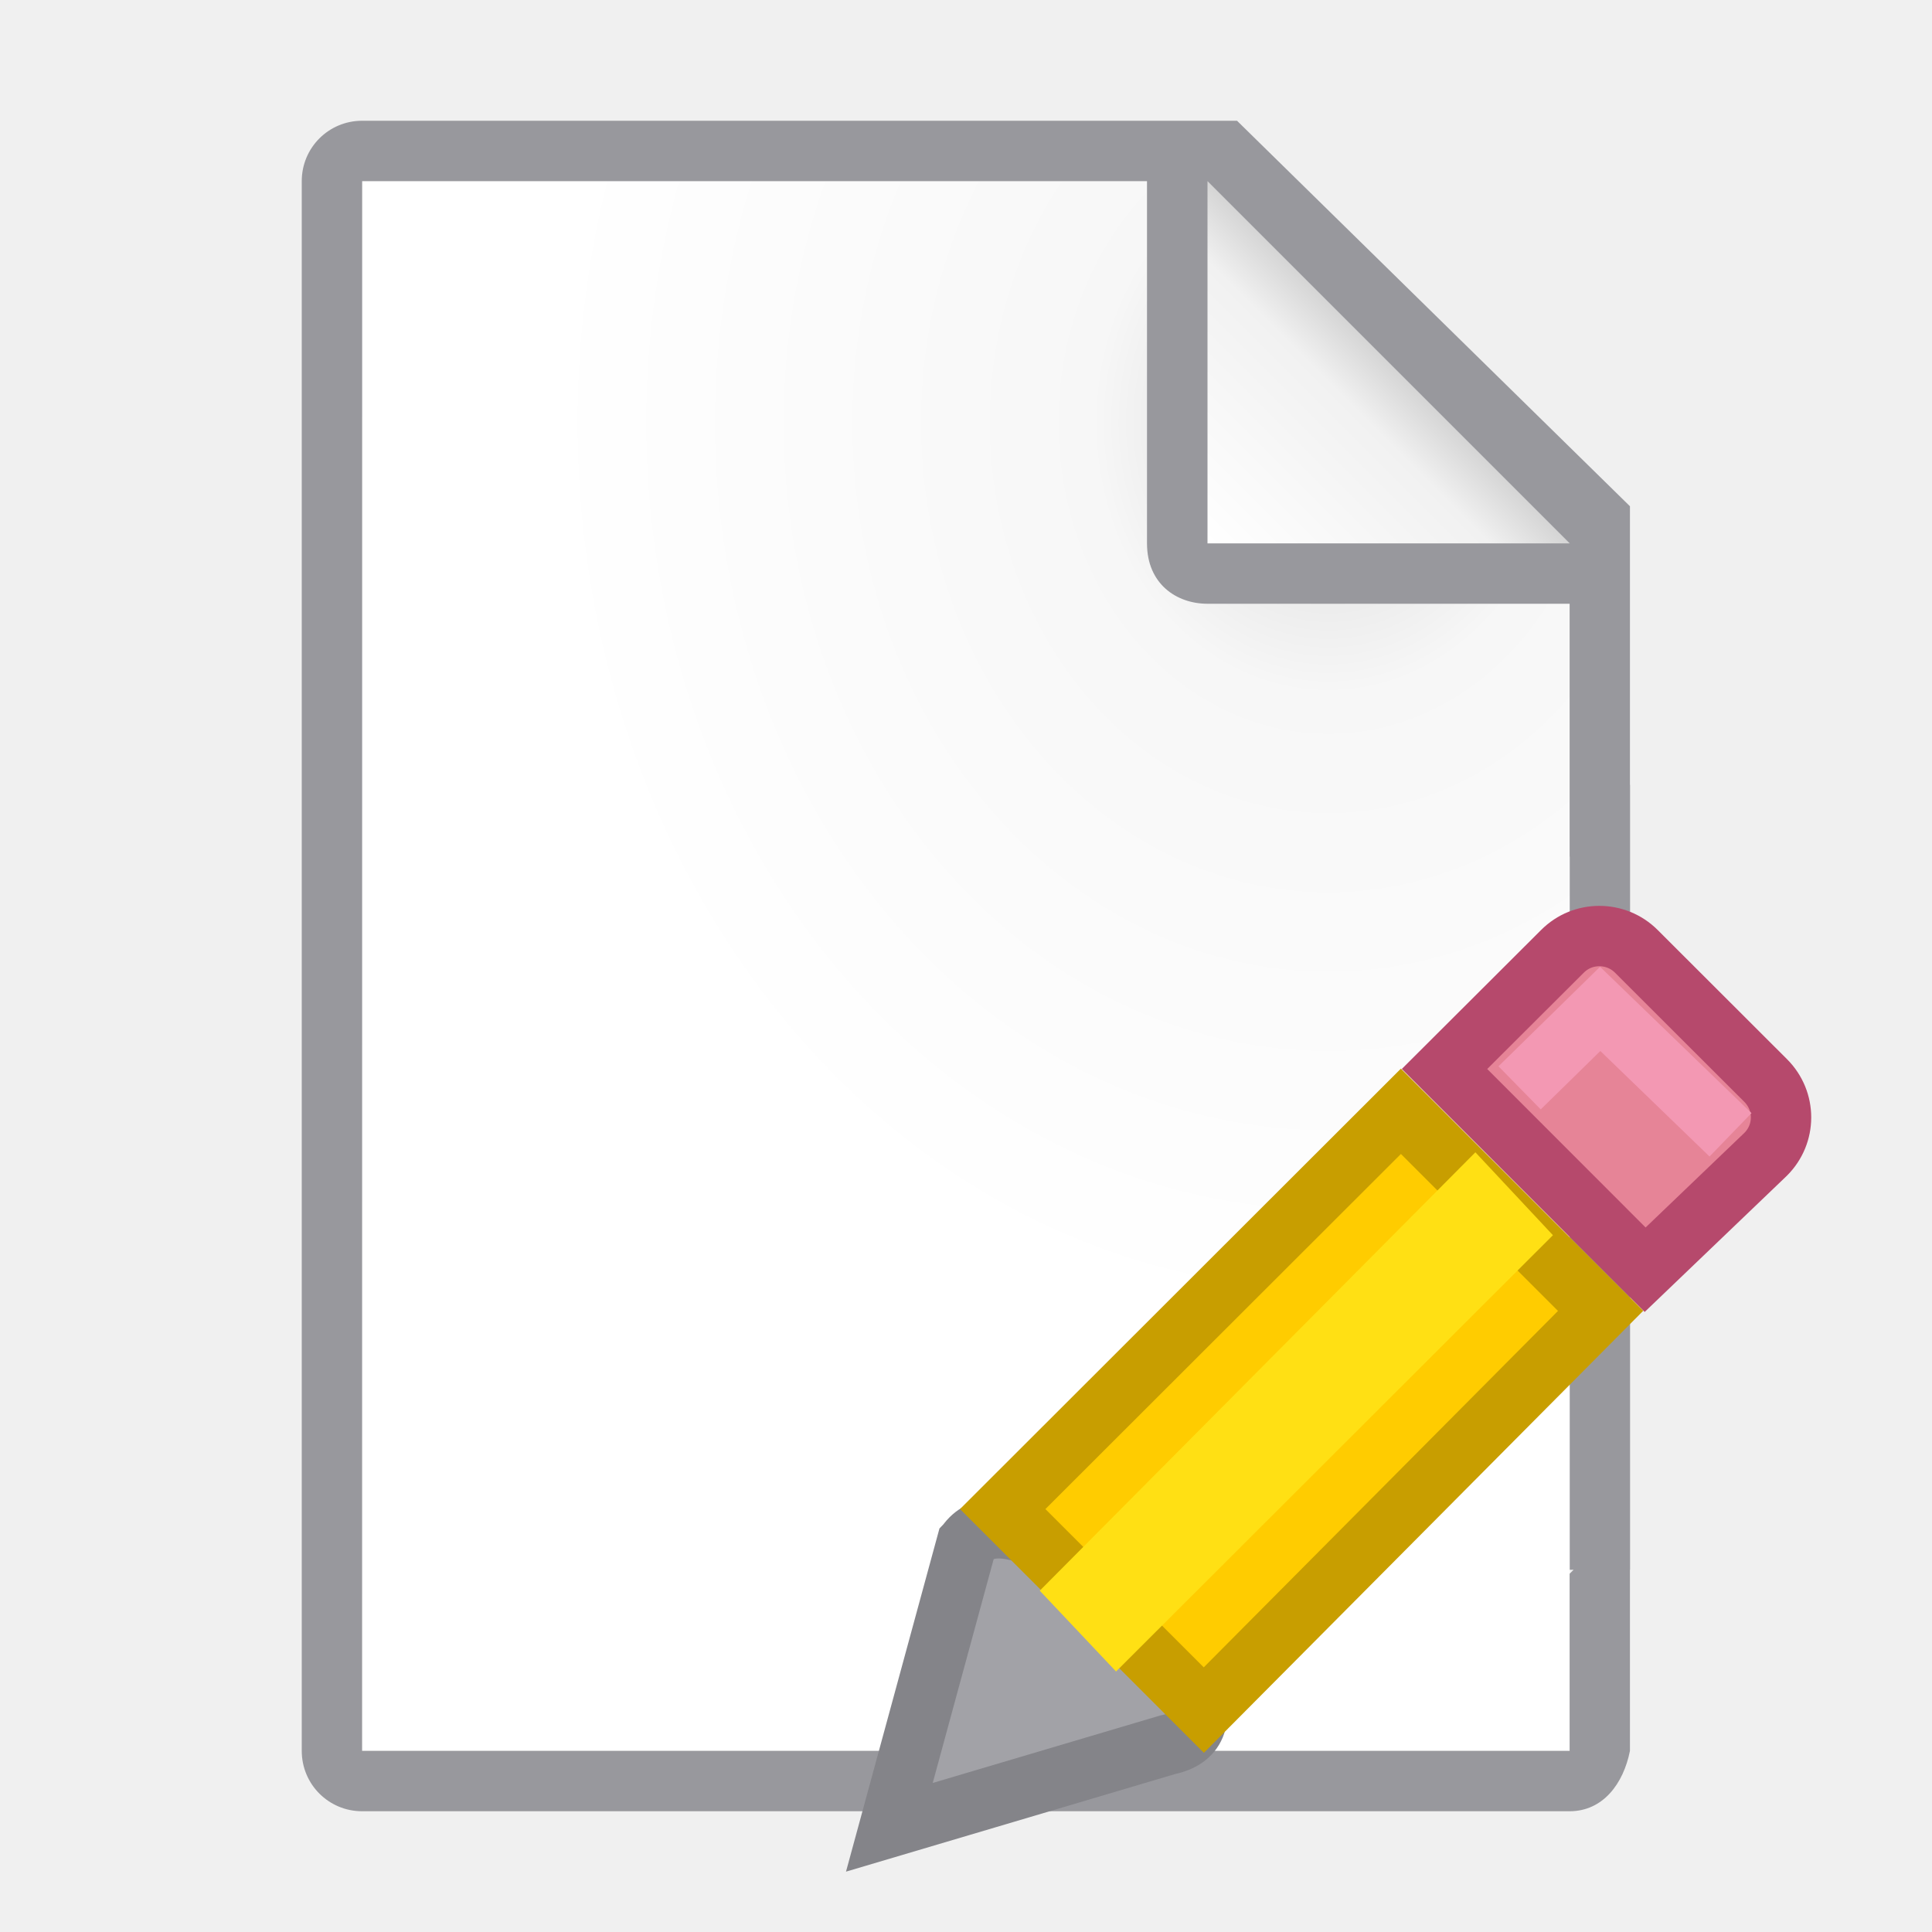
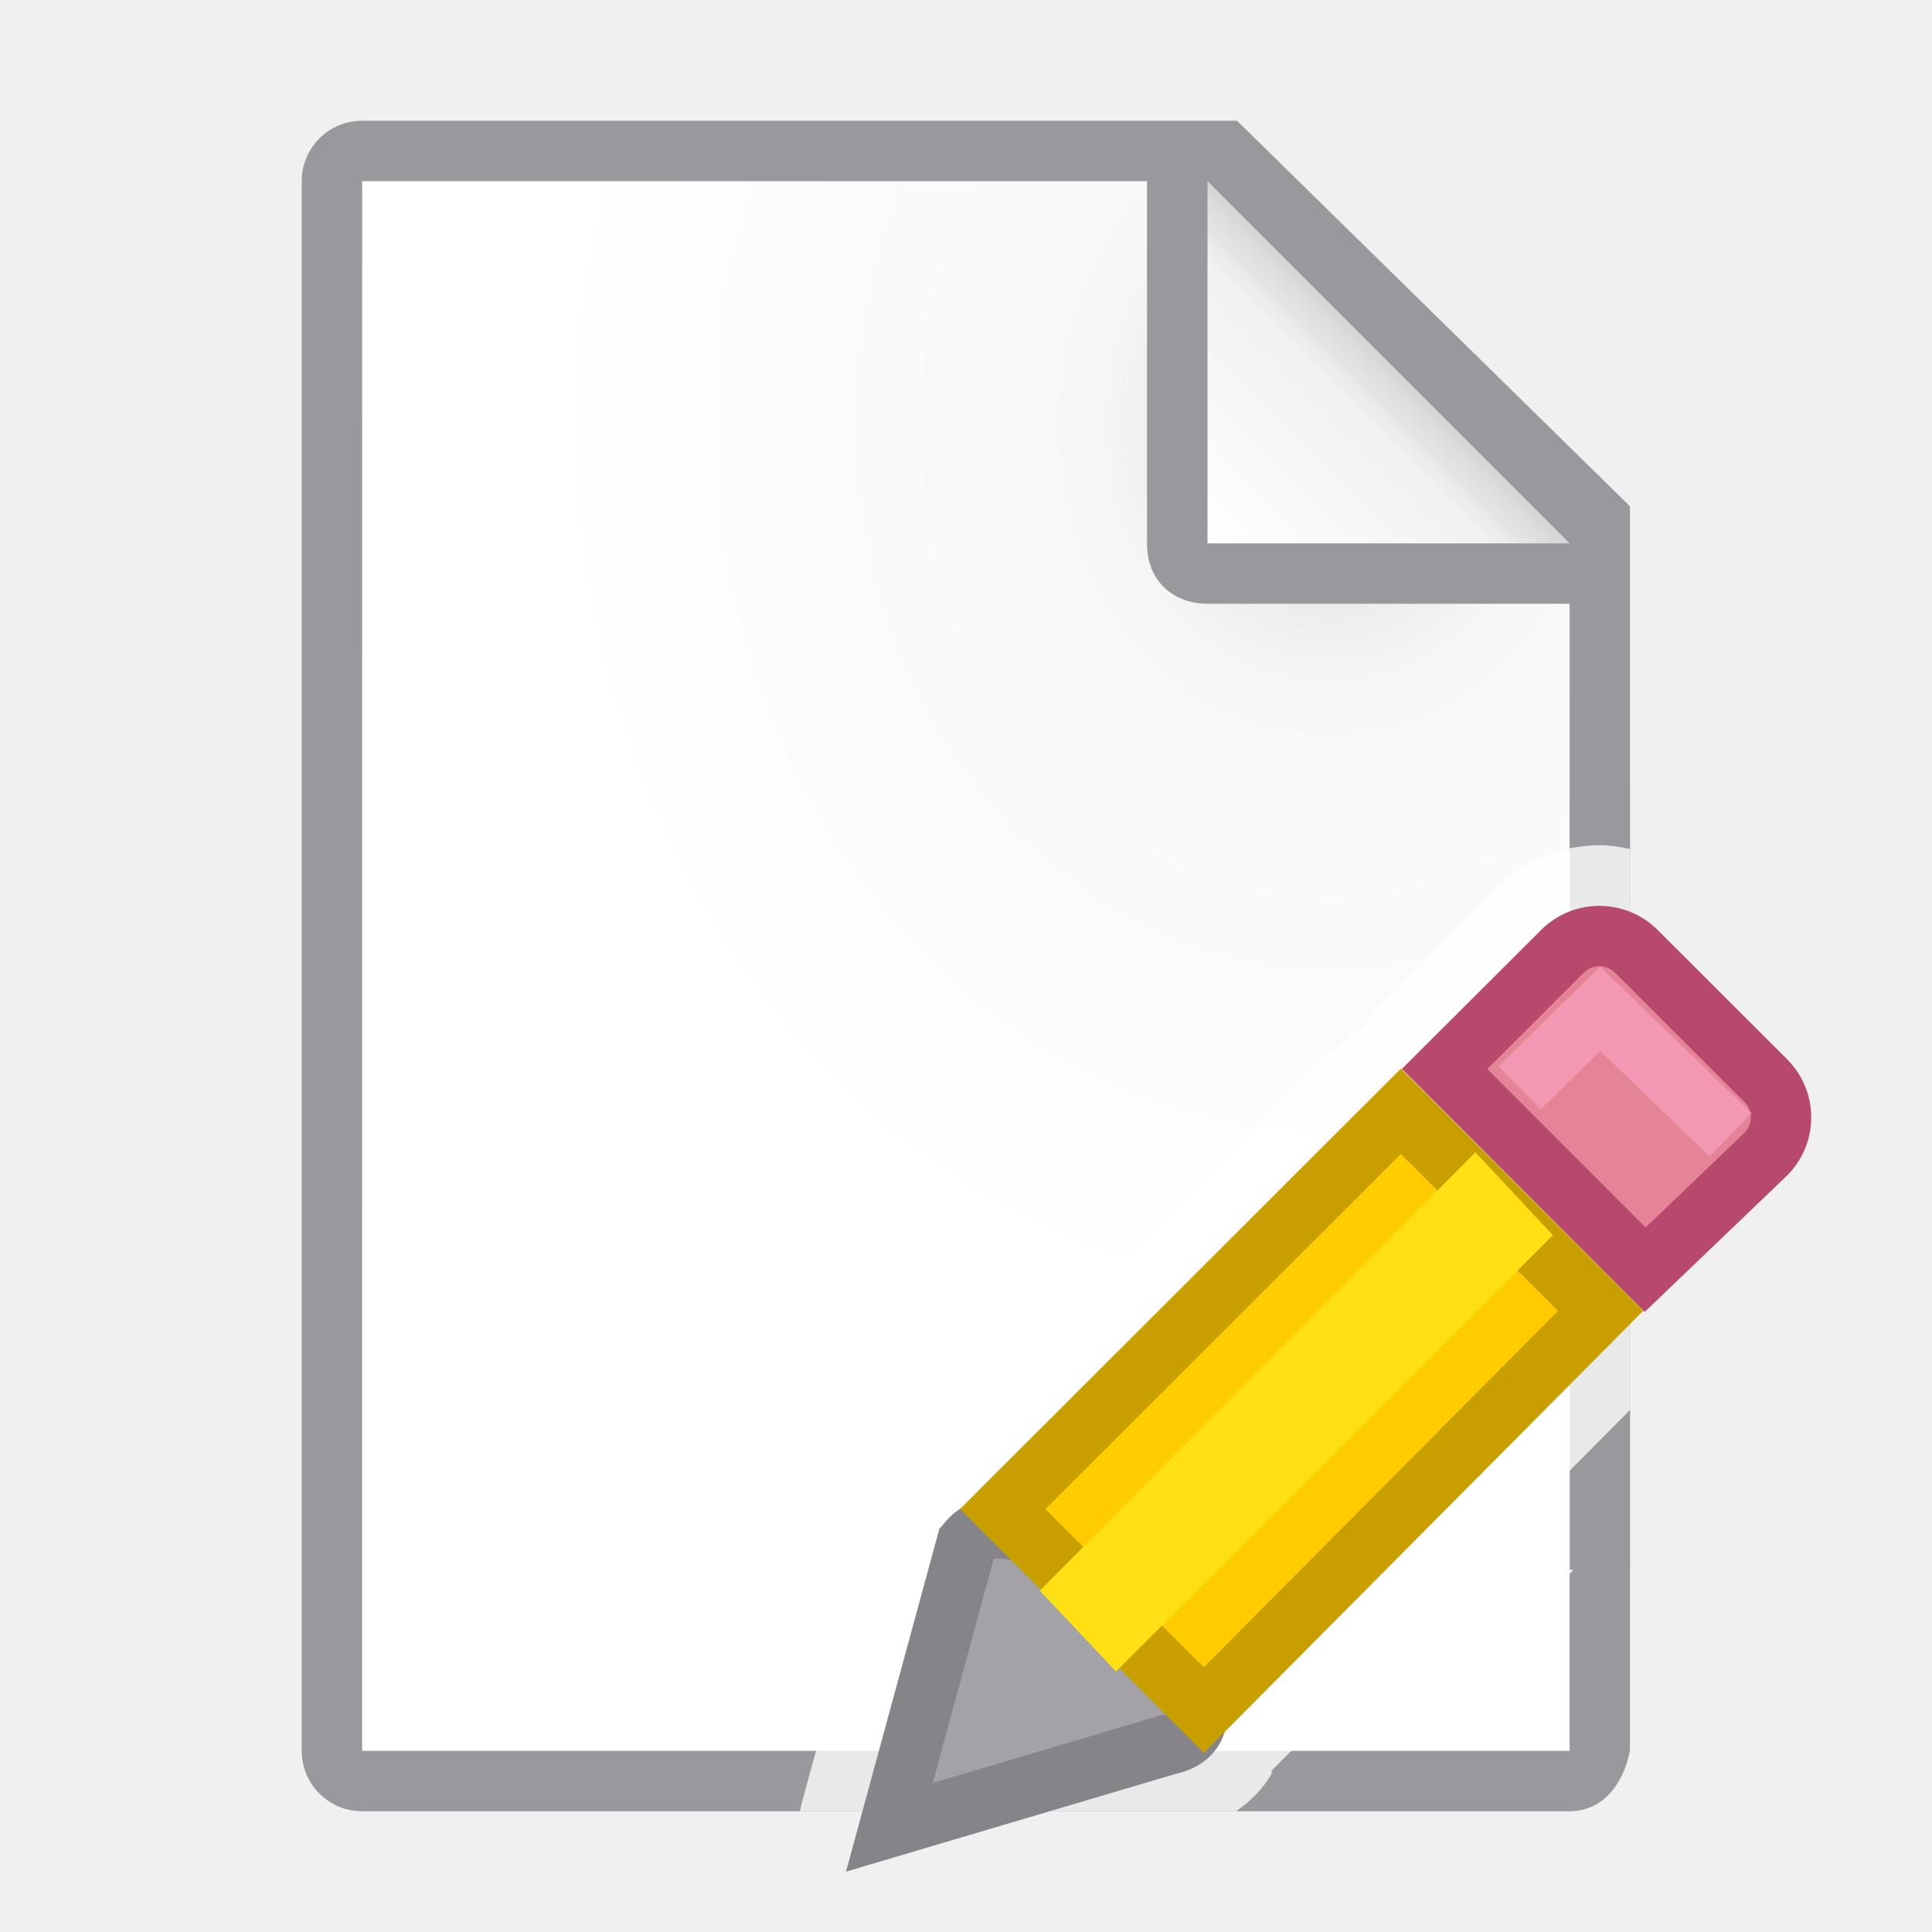
<svg xmlns="http://www.w3.org/2000/svg" viewBox="0 0 32 32">
  <linearGradient id="a" gradientUnits="userSpaceOnUse" x1="20" x2="23" y1="9" y2="6">
    <stop offset="0" stop-color="#fff" />
    <stop offset=".78" stop-color="#f1f1f1" />
    <stop offset="1" stop-color="#d5d5d5" />
  </linearGradient>
  <radialGradient id="b" cx="22" cy="9.077" gradientTransform="matrix(1.3 .00000001 -.00000002 1.5 -6.6 -6.615385)" gradientUnits="userSpaceOnUse" r="10">
    <stop offset="0" stop-color="#d7d7d7" />
    <stop offset=".3" stop-color="#f7f7f7" />
    <stop offset="1" stop-color="#fff" />
  </radialGradient>
  <path d="m6 3v26h20v-14.811-4.189l-7-7zm19.998 23.066.002 2.934h-.002z" fill="url(#b)" />
  <path d="m5.998 2c-.554 0-1 .446-1 1v26c0 .554.446 1 1 1h7.002.482 8.605 1.912 1.998c.554 0 .892-.457 1-1v-3h.002v-13h-.002v-4.615l-6.508-6.385zm0 1h13v6c0 .673.491 1 1 1h6v4.189h.002v11.811h.064l-.066.066v2.934h-1.998-.918-9.354-.729-7.002z" fill="#98989d" />
+   <path d="m26.488 14c-.605 0-1.222.244-1.672.693l-1.953 1.947a1.504 1.504 0 0 0 -.285.398 1.504 1.504 0 0 0 -.438.303l-6.596 6.588a1.504 1.504 0 0 0 -.342.529c-.138.113-.33.111-.43.254a1.504 1.504 0 0 0 -.215.463l-1.279 4.695a1.504 1.504 0 0 0 -.027.129h.23 6.994c.228-.159.437-.358.582-.611.014-.024-.003-.042.01-.066l5.932-5.969v-9.291c-.169-.038-.34-.062-.512-.062z" fill="#fff" fill-opacity=".784" />
  <g fill="#eac282" stroke-width=".857" transform="matrix(1.166751 0 0 1.166667 2.664099 2.670651)">
    <path d="m11.438 19.628-1.096 4.025 3.952-1.172c1.653-.34-2.065-3.992-2.855-2.854z" fill="#a2a2a7" stroke="#848489" />
    <path d="m20.42 11c-.19 0-.378.072-.523.217l-1.674 1.67 2.848 2.85 1.711-1.639c.291-.29.291-.757 0-1.047l-1.836-1.834c-.145-.145-.336-.217-.525-.217z" fill="#e68497" stroke="#b6496c" />
    <path d="m19.289 13.155 1.144-1.121 1.85 1.788" fill="none" stroke="#f398b3" />
    <path d="m17.604 13.488-5.653 5.647 2.855 2.854 5.633-5.668z" fill="#fc0" stroke="#c89e00" />
    <path d="m19.762 15.247-1.101-1.177-6.184 6.224 1.083 1.147z" fill="#ffe014" />
  </g>
  <path d="m20 9h6l-6-6z" fill="url(#a)" fill-rule="evenodd" />
</svg>
